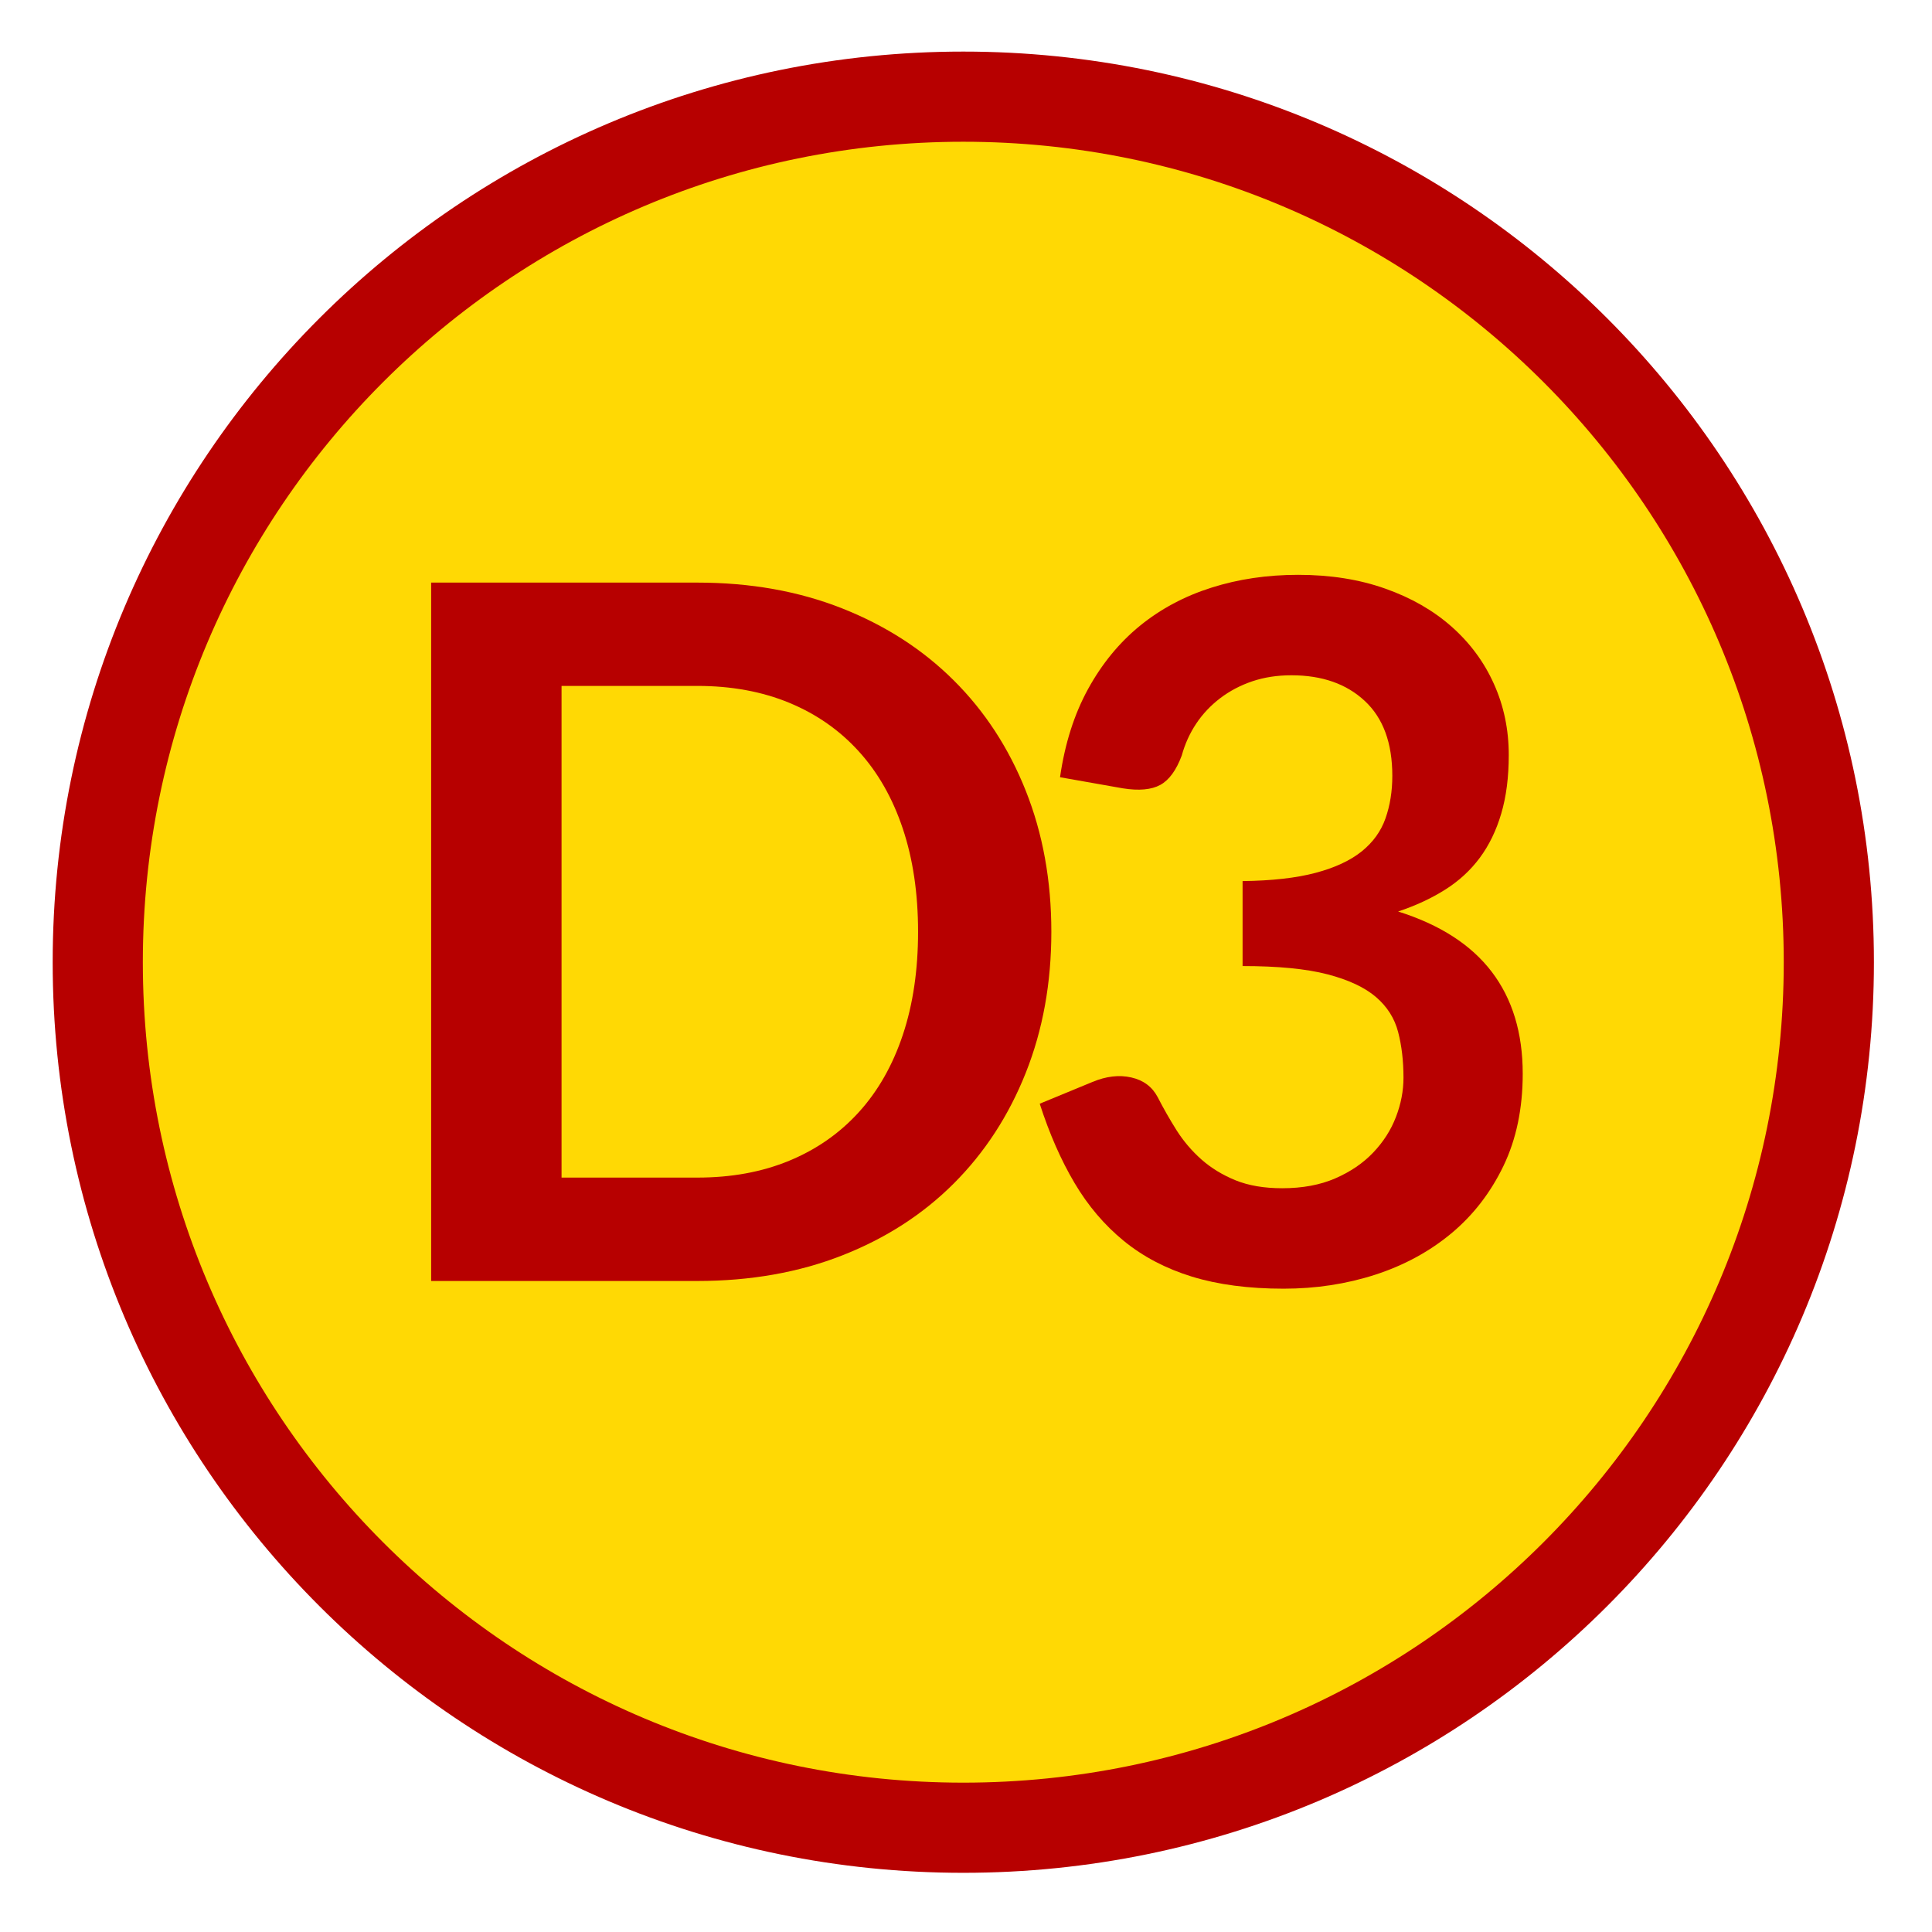
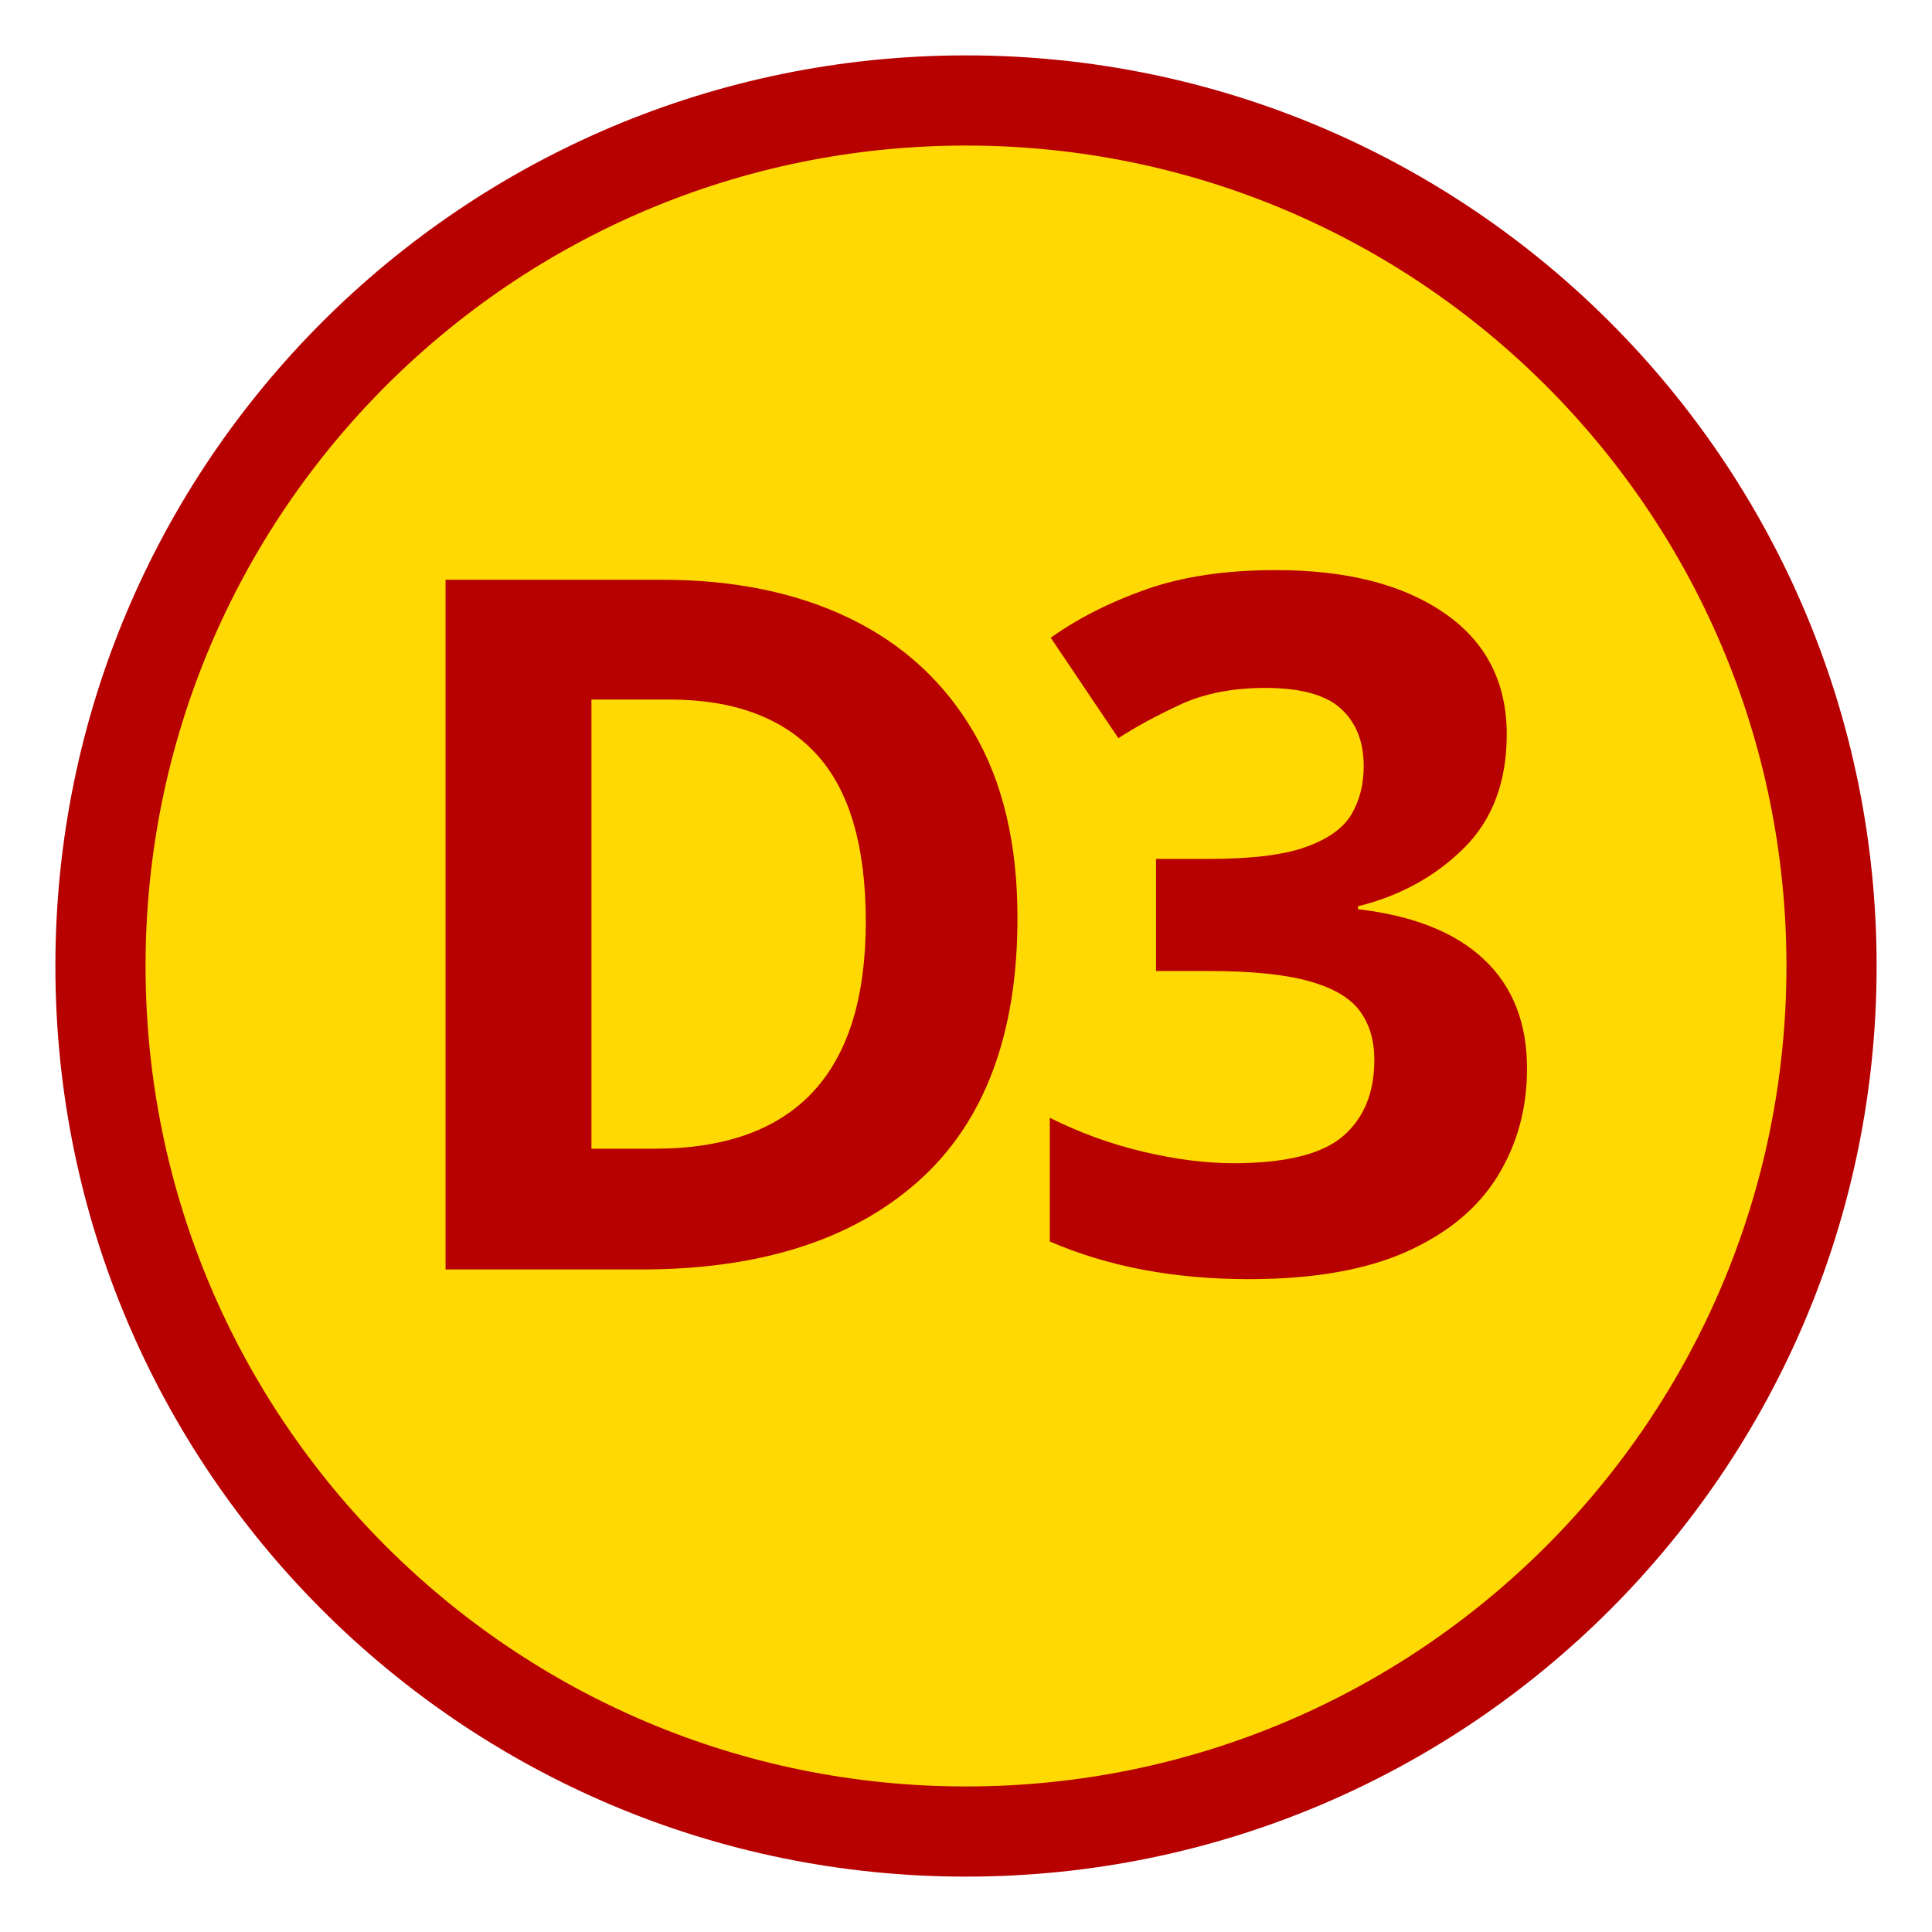
<svg xmlns="http://www.w3.org/2000/svg" version="1.1" width="300" height="300" viewBox="0 0 300 300" xml:space="preserve">
  <defs>
</defs>
  <rect x="0" y="0" width="100%" height="100%" fill="transparent" />
  <g transform="matrix(1 0 0 1 150 150)" id="39714ed3-390d-4cb6-8cbe-31d7cea4ccdf">
    <rect style="stroke: none; stroke-width: 1; stroke-dasharray: none; stroke-linecap: butt; stroke-dashoffset: 0; stroke-linejoin: miter; stroke-miterlimit: 4; fill: rgb(255,255,255); fill-rule: nonzero; opacity: 1; visibility: hidden;" vector-effect="non-scaling-stroke" x="-150" y="-150" rx="0" ry="0" width="300" height="300" />
  </g>
  <g transform="matrix(0 0 0 0 0 0)" id="11b22f8f-5568-4084-ba94-a0823e973087">
</g>
-   <g transform="matrix(3.84 0 0 3.84 149.58 149.41)" id="aef3dfdd-9eac-45e5-80f0-e0578921c6d1">
+   <g transform="matrix(3.84 0 0 3.84 150 150)" id="aef3dfdd-9eac-45e5-80f0-e0578921c6d1">
    <circle style="stroke: rgb(183,0,0); stroke-width: 14; stroke-dasharray: none; stroke-linecap: butt; stroke-dashoffset: 0; stroke-linejoin: miter; stroke-miterlimit: 4; fill: rgb(255,217,4); fill-rule: nonzero; opacity: 1;" vector-effect="non-scaling-stroke" cx="0" cy="0" r="35" />
  </g>
-   <g transform="matrix(0.75 0 0 0.75 149.19 151.79)" style="" id="857d2720-fed0-4acb-89a5-2566f2bc78a9">
-     <text xml:space="preserve" font-family="Lato" font-size="200" font-style="normal" font-weight="700" style="stroke: none; stroke-width: 1; stroke-dasharray: none; stroke-linecap: butt; stroke-dashoffset: 0; stroke-linejoin: miter; stroke-miterlimit: 4; fill: rgb(183,0,0); fill-rule: nonzero; opacity: 1; white-space: pre;">
+   <g transform="matrix(0.75 0 0 0.75 150 150)" style="" id="857d2720-fed0-4acb-89a5-2566f2bc78a9">
+     <text xml:space="preserve" font-family="Amasis MT Medium" font-size="200" font-style="normal" font-weight="600" style="stroke: none; stroke-width: 1; stroke-dasharray: none; stroke-linecap: butt; stroke-dashoffset: 0; stroke-linejoin: miter; stroke-miterlimit: 4; fill: rgb(183,0,0); fill-rule: nonzero; opacity: 1; white-space: pre;">
      <tspan x="-125.75" y="62.83">D</tspan>
      <tspan x="9.75" y="62.83">3</tspan>
    </text>
  </g>
</svg>
